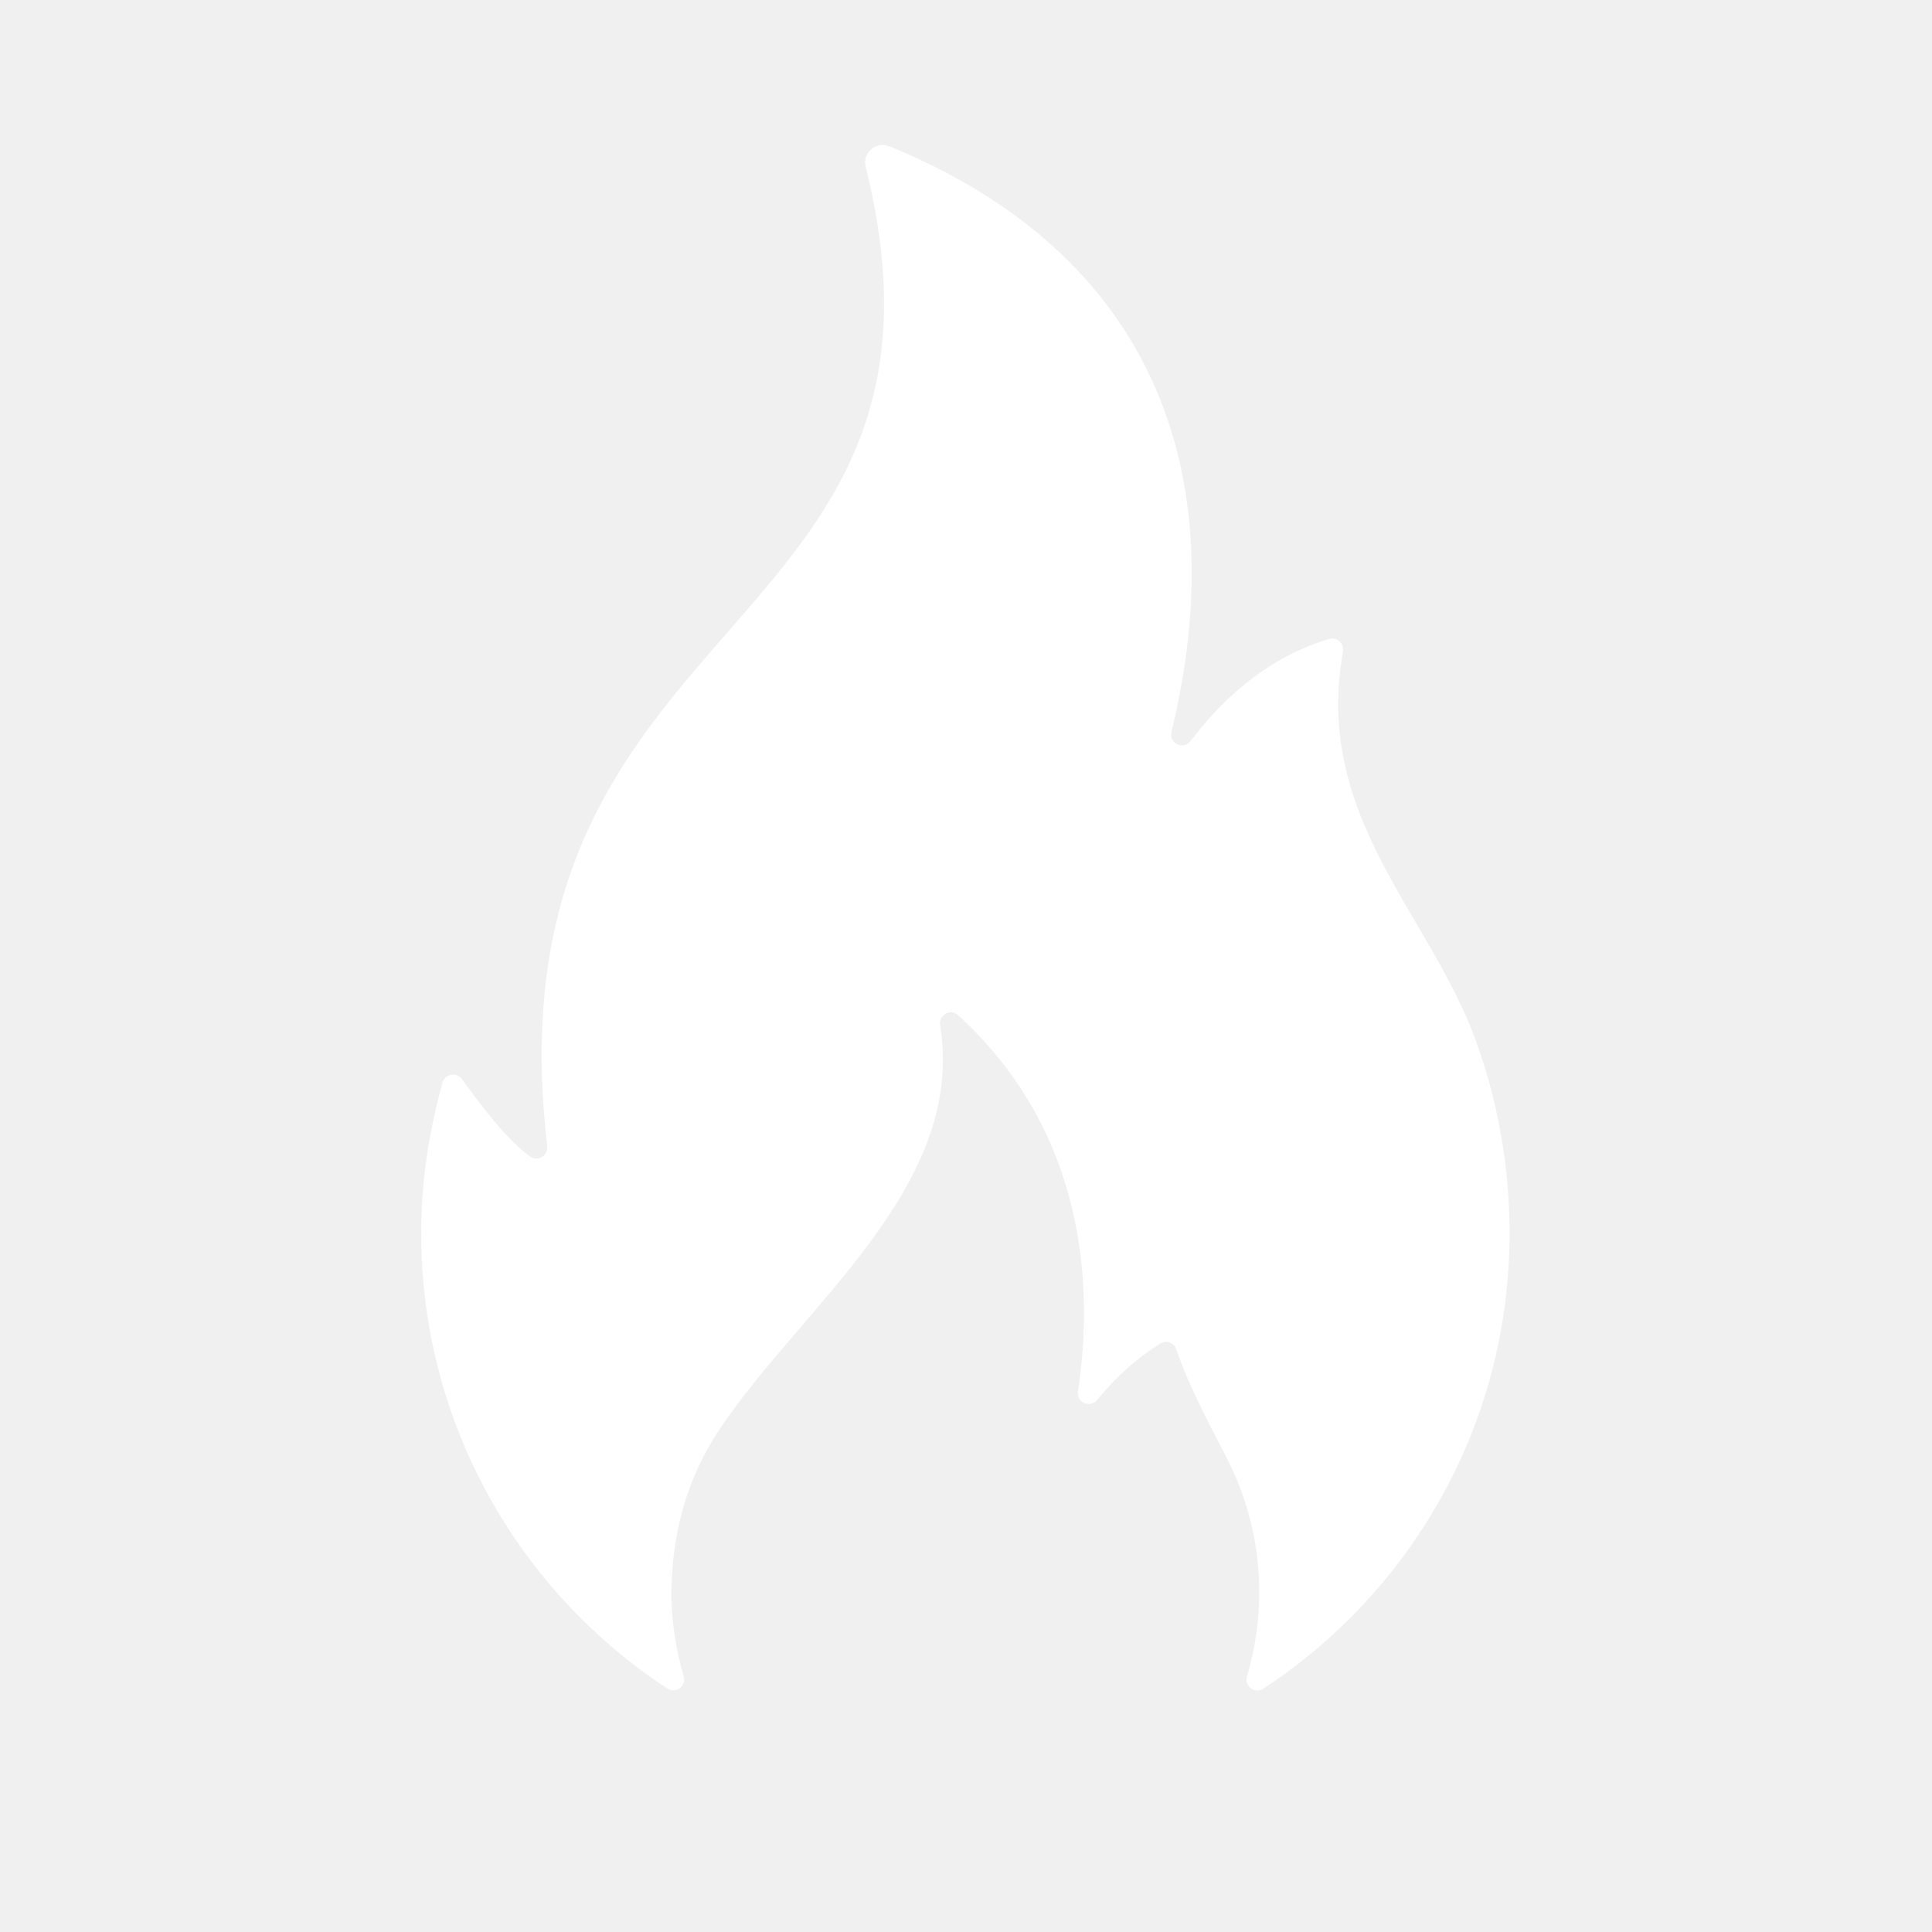
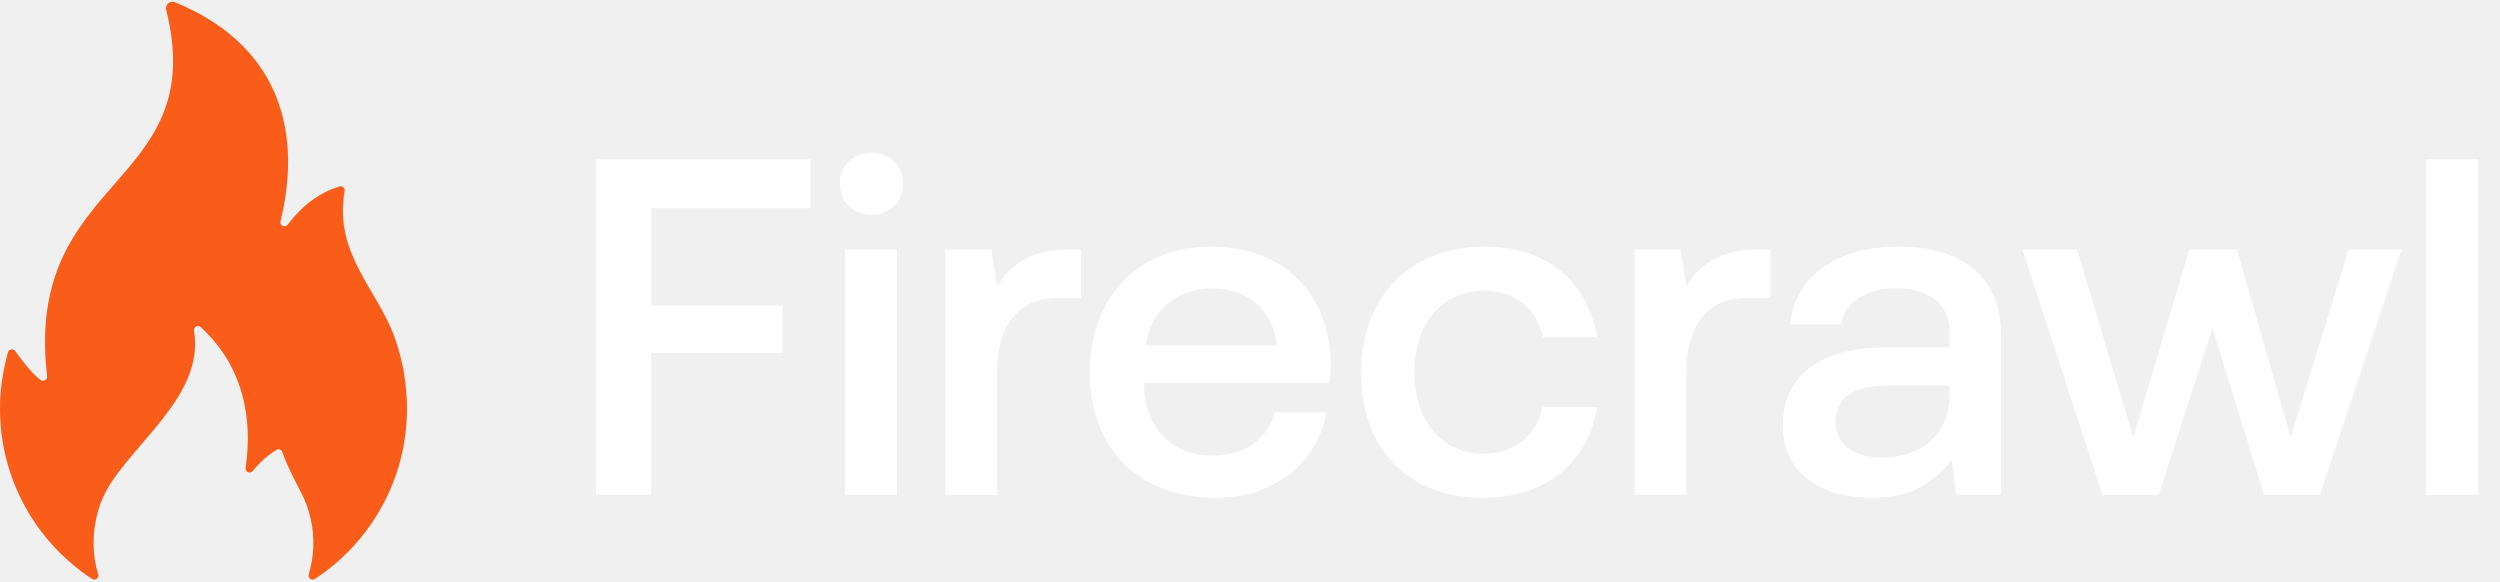
- <svg xmlns="http://www.w3.org/2000/svg" fill="none" height="20" viewBox="0 0 20 20" width="20">
-   <path d="M13.761 6.614C13.138 6.799 12.669 7.217 12.325 7.671C12.251 7.768 12.098 7.695 12.127 7.576C12.785 4.87 11.915 2.621 9.206 1.514C9.068 1.458 8.925 1.581 8.961 1.725C10.194 6.674 5.009 6.257 5.665 11.867C5.676 11.963 5.568 12.029 5.489 11.973C5.243 11.797 4.969 11.429 4.781 11.17C4.725 11.094 4.606 11.116 4.581 11.206C4.431 11.748 4.36 12.259 4.36 12.766C4.36 14.737 5.373 16.473 6.907 17.479C6.995 17.537 7.108 17.454 7.078 17.354C6.999 17.089 6.955 16.809 6.951 16.52C6.951 16.343 6.963 16.162 6.99 15.992C7.054 15.568 7.202 15.163 7.45 14.795C8.3 13.519 10.004 12.286 9.732 10.613C9.715 10.507 9.84 10.437 9.918 10.509C11.119 11.606 11.357 13.082 11.159 14.405C11.143 14.52 11.287 14.581 11.36 14.491C11.543 14.261 11.767 14.06 12.011 13.908C12.072 13.87 12.153 13.899 12.176 13.967C12.312 14.362 12.514 14.732 12.704 15.103C12.932 15.549 13.053 16.057 13.034 16.596C13.024 16.858 12.981 17.111 12.908 17.352C12.877 17.454 12.989 17.539 13.078 17.481C14.613 16.475 15.627 14.739 15.627 12.766C15.627 12.081 15.508 11.409 15.28 10.779C14.804 9.458 13.597 8.466 13.902 6.744C13.917 6.662 13.841 6.59 13.761 6.614Z" fill="#ffffff" />
+ <svg xmlns="http://www.w3.org/2000/svg" width="172" height="40" viewBox="0 0 172 40" fill="none">
+   <path d="M23.361 12.828C21.814 13.287 20.648 14.326 19.794 15.454C19.61 15.697 19.228 15.515 19.301 15.218C20.936 8.494 18.776 2.906 12.042 0.155C11.701 0.015 11.345 0.321 11.435 0.68C14.498 12.978 1.614 11.941 3.242 25.882C3.27 26.122 3.001 26.285 2.805 26.145C2.195 25.707 1.513 24.793 1.046 24.151C0.909 23.962 0.612 24.015 0.549 24.24C0.176 25.587 0 26.855 0 28.115C0 33.015 2.518 37.328 6.33 39.828C6.549 39.971 6.829 39.767 6.755 39.516C6.559 38.858 6.448 38.164 6.44 37.446C6.44 37.005 6.468 36.554 6.536 36.134C6.696 35.078 7.063 34.073 7.679 33.158C9.791 29.987 14.026 26.924 13.35 22.765C13.306 22.502 13.617 22.328 13.813 22.509C16.796 25.234 17.387 28.901 16.897 32.189C16.855 32.474 17.213 32.627 17.394 32.403C17.851 31.832 18.408 31.331 19.014 30.954C19.165 30.86 19.367 30.932 19.424 31.1C19.761 32.081 20.263 33.002 20.736 33.923C21.301 35.031 21.602 36.295 21.555 37.633C21.531 38.284 21.423 38.914 21.242 39.513C21.166 39.767 21.443 39.978 21.665 39.833C25.48 37.332 28 33.019 28 28.117C28 26.413 27.702 24.743 27.138 23.178C25.955 19.895 22.953 17.43 23.712 13.152C23.748 12.947 23.559 12.769 23.361 12.828Z" fill="#FA5D19" />
+   <path d="M41 34.052V10.962H55.759V14.326H44.797V21.023H53.844V24.288H44.797V34.052H41Z" fill="white" />
+   <path d="M59.957 14.788C58.735 14.788 57.778 13.898 57.778 12.644C57.778 11.391 58.735 10.5 59.957 10.5C61.178 10.5 62.136 11.391 62.136 12.644C62.136 13.898 61.178 14.788 59.957 14.788ZM58.141 34.052V17.163H61.707V34.052H58.141Z" fill="white" />
+   <path d="M73.588 17.163H74.381V20.495H72.796C69.626 20.495 68.603 22.969 68.603 25.575V34.052H65.037V17.163H68.207L68.603 19.703C69.461 18.285 70.815 17.163 73.588 17.163Z" fill="white" />
+   <path d="M83.632 34.25C78.316 34.25 74.982 30.819 74.982 25.641C74.982 20.429 78.316 16.965 83.302 16.965C88.188 16.965 91.457 20.066 91.556 25.014C91.556 25.443 91.523 25.904 91.457 26.366H78.713V26.597C78.812 29.467 80.627 31.347 83.434 31.347C85.613 31.347 87.198 30.259 87.693 28.378H91.259C90.665 31.71 87.825 34.25 83.632 34.25ZM78.845 23.76H87.858C87.561 21.253 85.811 19.835 83.335 19.835C81.057 19.835 79.109 21.352 78.845 23.76Z" fill="white" />
+   <path d="M102.033 34.25C96.915 34.25 93.647 30.918 93.647 25.641C93.647 20.429 97.014 16.965 102.132 16.965C106.49 16.965 109.197 19.373 109.891 23.2H106.16C105.698 21.221 104.278 20 102.066 20C99.193 20 97.311 22.309 97.311 25.641C97.311 28.939 99.193 31.215 102.066 31.215C104.245 31.215 105.698 29.962 106.127 28.016H109.891C109.23 31.842 106.358 34.25 102.033 34.25Z" fill="white" />
+   <path d="M121.006 17.163H121.799V20.495H120.214C117.044 20.495 116.021 22.969 116.021 25.575V34.052H112.455V17.163H115.625L116.021 19.703C116.879 18.285 118.233 17.163 121.006 17.163Z" fill="white" />
+   <path d="M130.614 16.965C135.104 16.965 137.679 19.109 137.679 23.101V34.052H134.576L134.279 31.644C133.123 33.161 131.505 34.25 128.831 34.25C125.133 34.25 122.657 32.436 122.657 29.302C122.657 25.838 125.166 23.892 129.92 23.892H134.147V22.87C134.147 20.99 132.793 19.835 130.449 19.835C128.336 19.835 126.916 20.825 126.652 22.309H123.152C123.515 19.01 126.355 16.965 130.614 16.965ZM129.425 31.479C132.397 31.479 134.114 29.731 134.147 27.125V26.531H129.722C127.51 26.531 126.289 27.356 126.289 29.071C126.289 30.49 127.477 31.479 129.425 31.479Z" fill="white" />
+   <path d="M144.653 34.052L139.139 17.163H142.903L146.766 30.094L150.629 17.163H153.897L157.595 30.094L161.59 17.163H165.222L159.609 34.052H155.779L152.214 22.573L148.516 34.052H144.653Z" fill="white" />
+   <path d="M166.934 34.052V10.962H170.5V34.052H166.934Z" fill="white" />
</svg>
